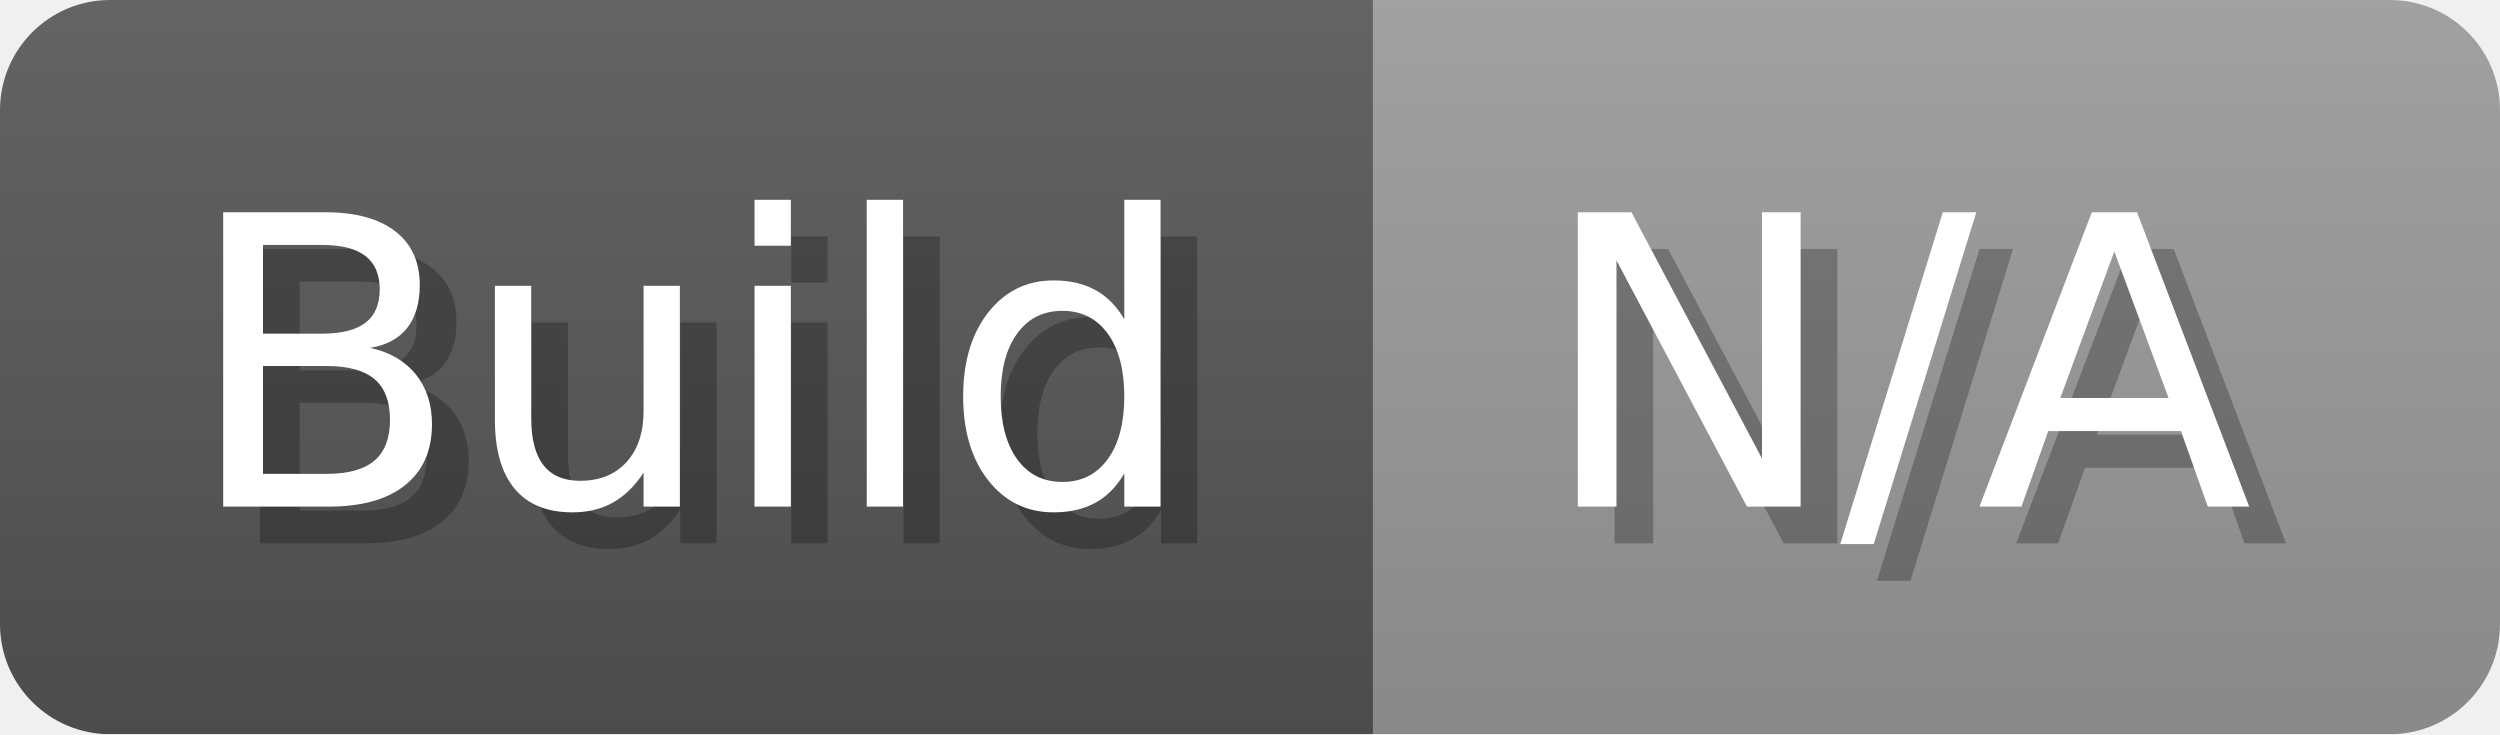
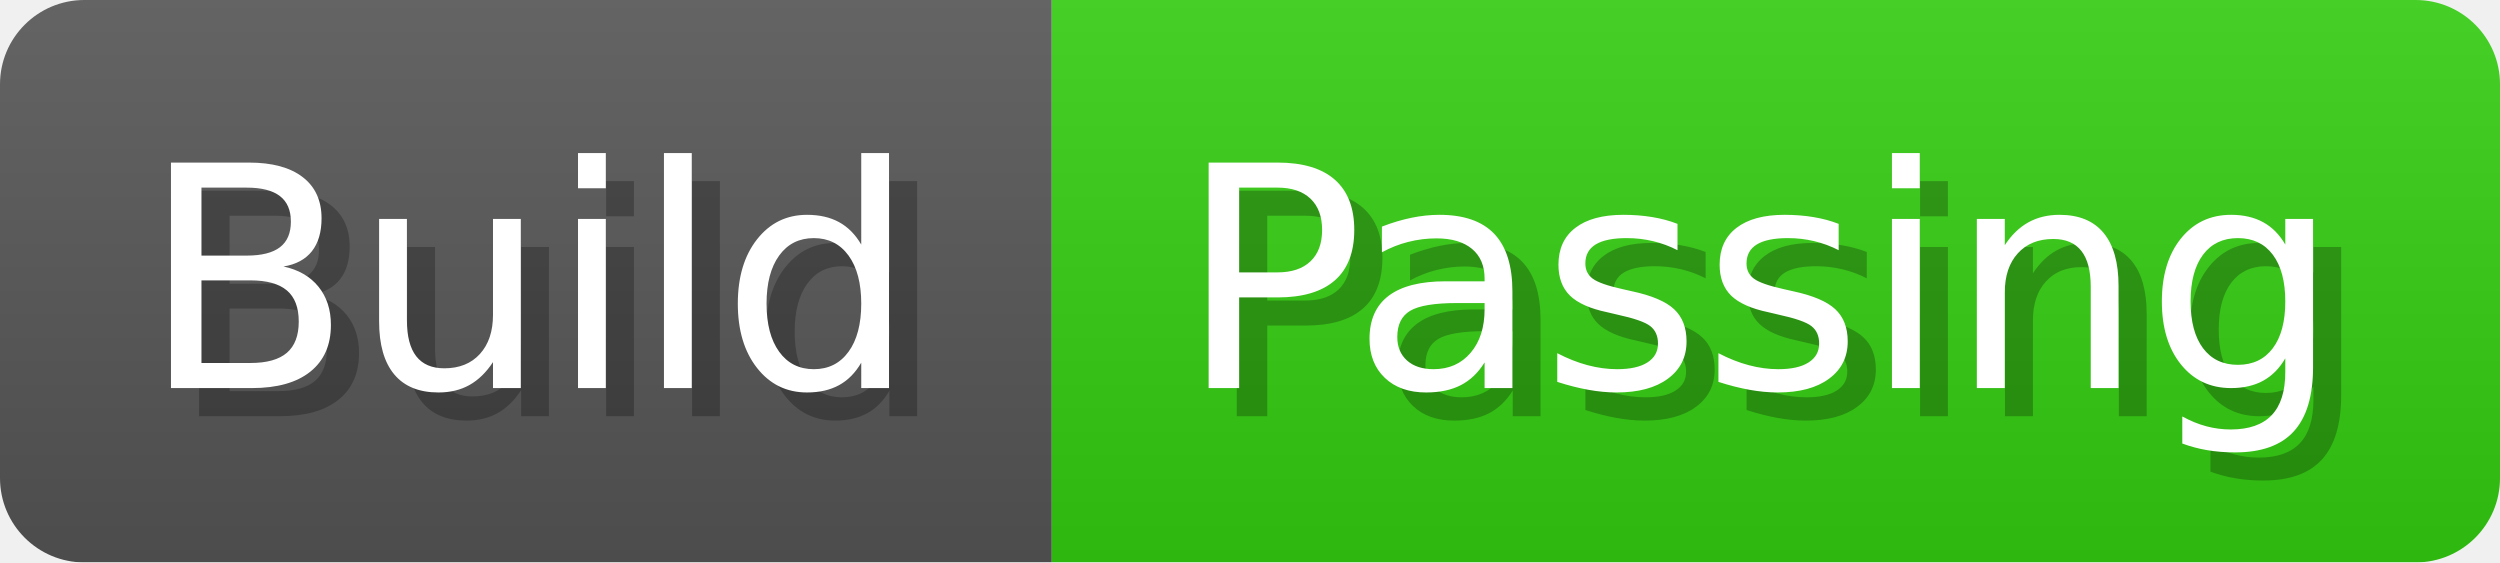
- <svg xmlns="http://www.w3.org/2000/svg" width="68.1" height="20" viewBox="0 0 681 200" role="img" aria-label="Build: N/A">
+ <svg xmlns="http://www.w3.org/2000/svg" width="88.9" height="20" viewBox="0 0 889 200" role="img" aria-label="Build: Passing">
  <linearGradient id="a" x2="0" y2="100%">
    <stop offset="0" stop-opacity=".1" stop-color="#EEE" />
    <stop offset="1" stop-opacity=".1" />
  </linearGradient>
  <mask id="m">
-     <rect width="681" height="200" rx="30" fill="#FFF" />
+     <rect width="889" height="200" rx="30" fill="#FFF" />
  </mask>
  <g mask="url(#m)">
    <rect width="374" height="200" fill="#555" />
-     <rect width="307" height="200" fill="#999" x="374" />
-     <rect width="681" height="200" fill="url(#a)" />
+     <rect width="515" height="200" fill="#3C1" x="374" />
+     <rect width="889" height="200" fill="url(#a)" />
  </g>
  <g aria-hidden="true" fill="#fff" text-anchor="start" font-family="Verdana,DejaVu Sans,sans-serif" font-size="110">
    <text x="60" y="148" textLength="274" fill="#000" opacity="0.25">Build</text>
    <text x="50" y="138" textLength="274">Build</text>
-     <text x="429" y="148" textLength="207" fill="#000" opacity="0.25">N/A</text>
-     <text x="419" y="138" textLength="207">N/A</text>
+     <text x="429" y="148" textLength="415" fill="#000" opacity="0.25">Passing</text>
+     <text x="419" y="138" textLength="415">Passing</text>
  </g>
</svg>
